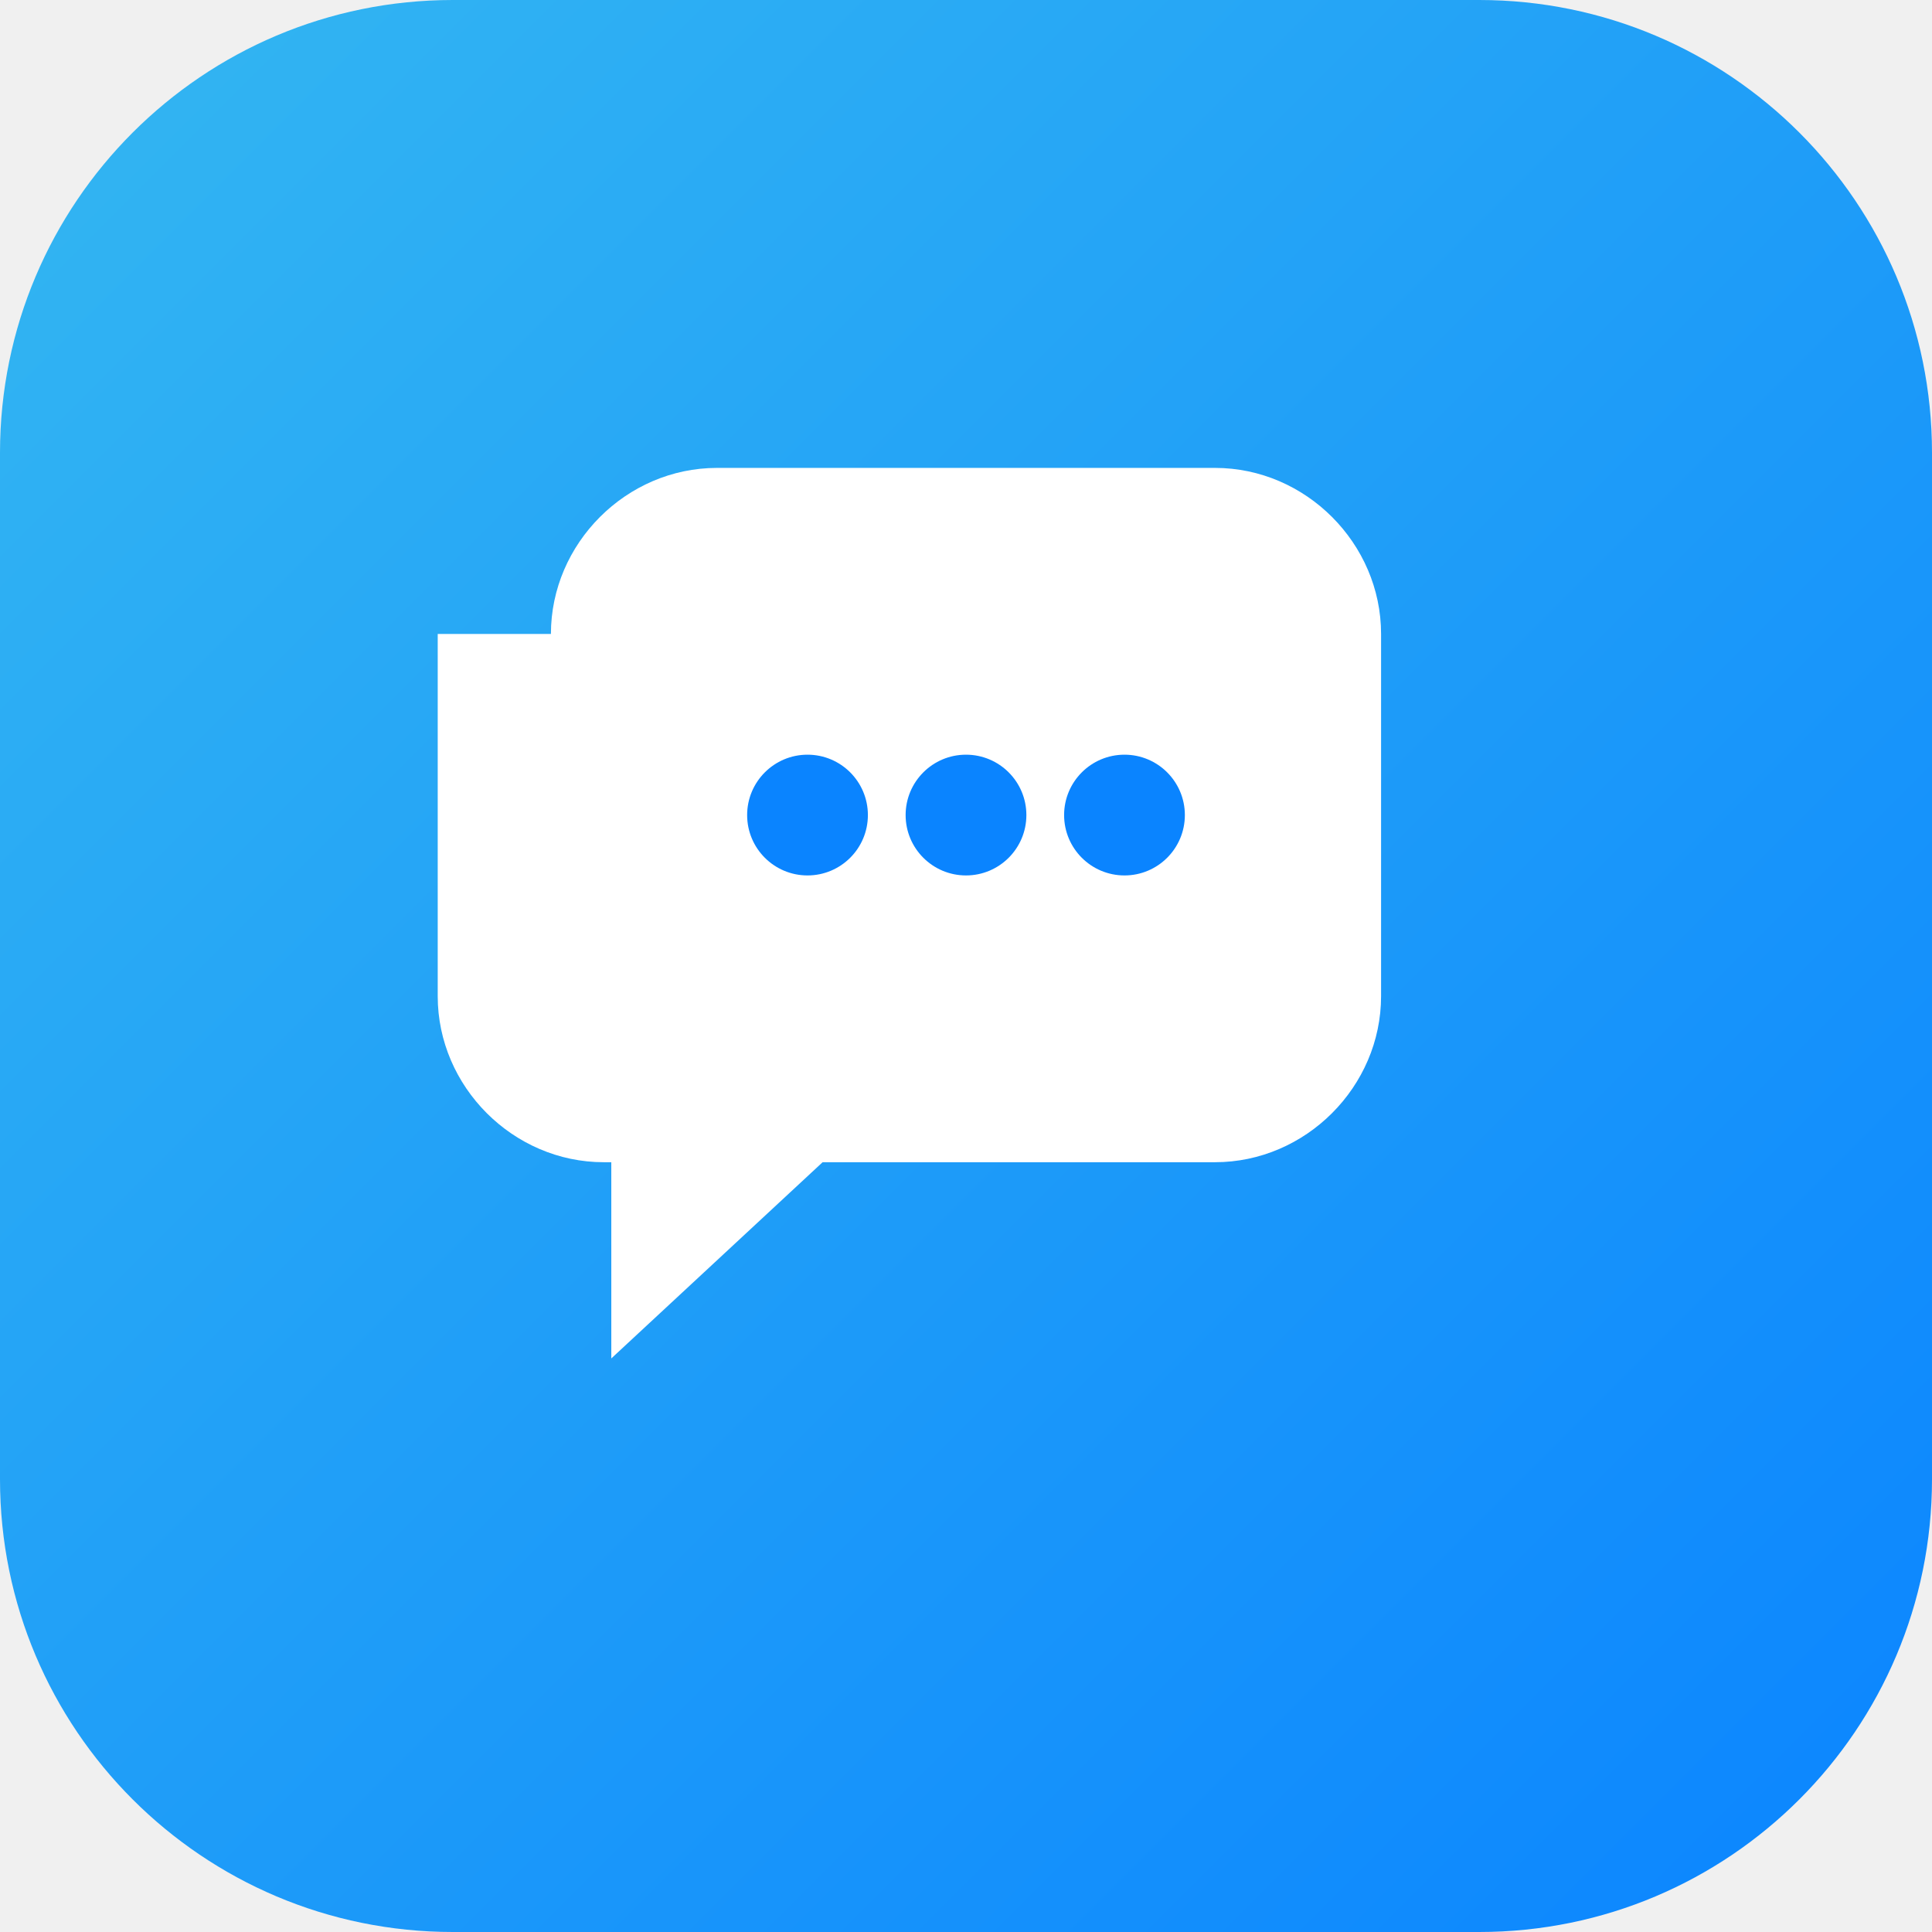
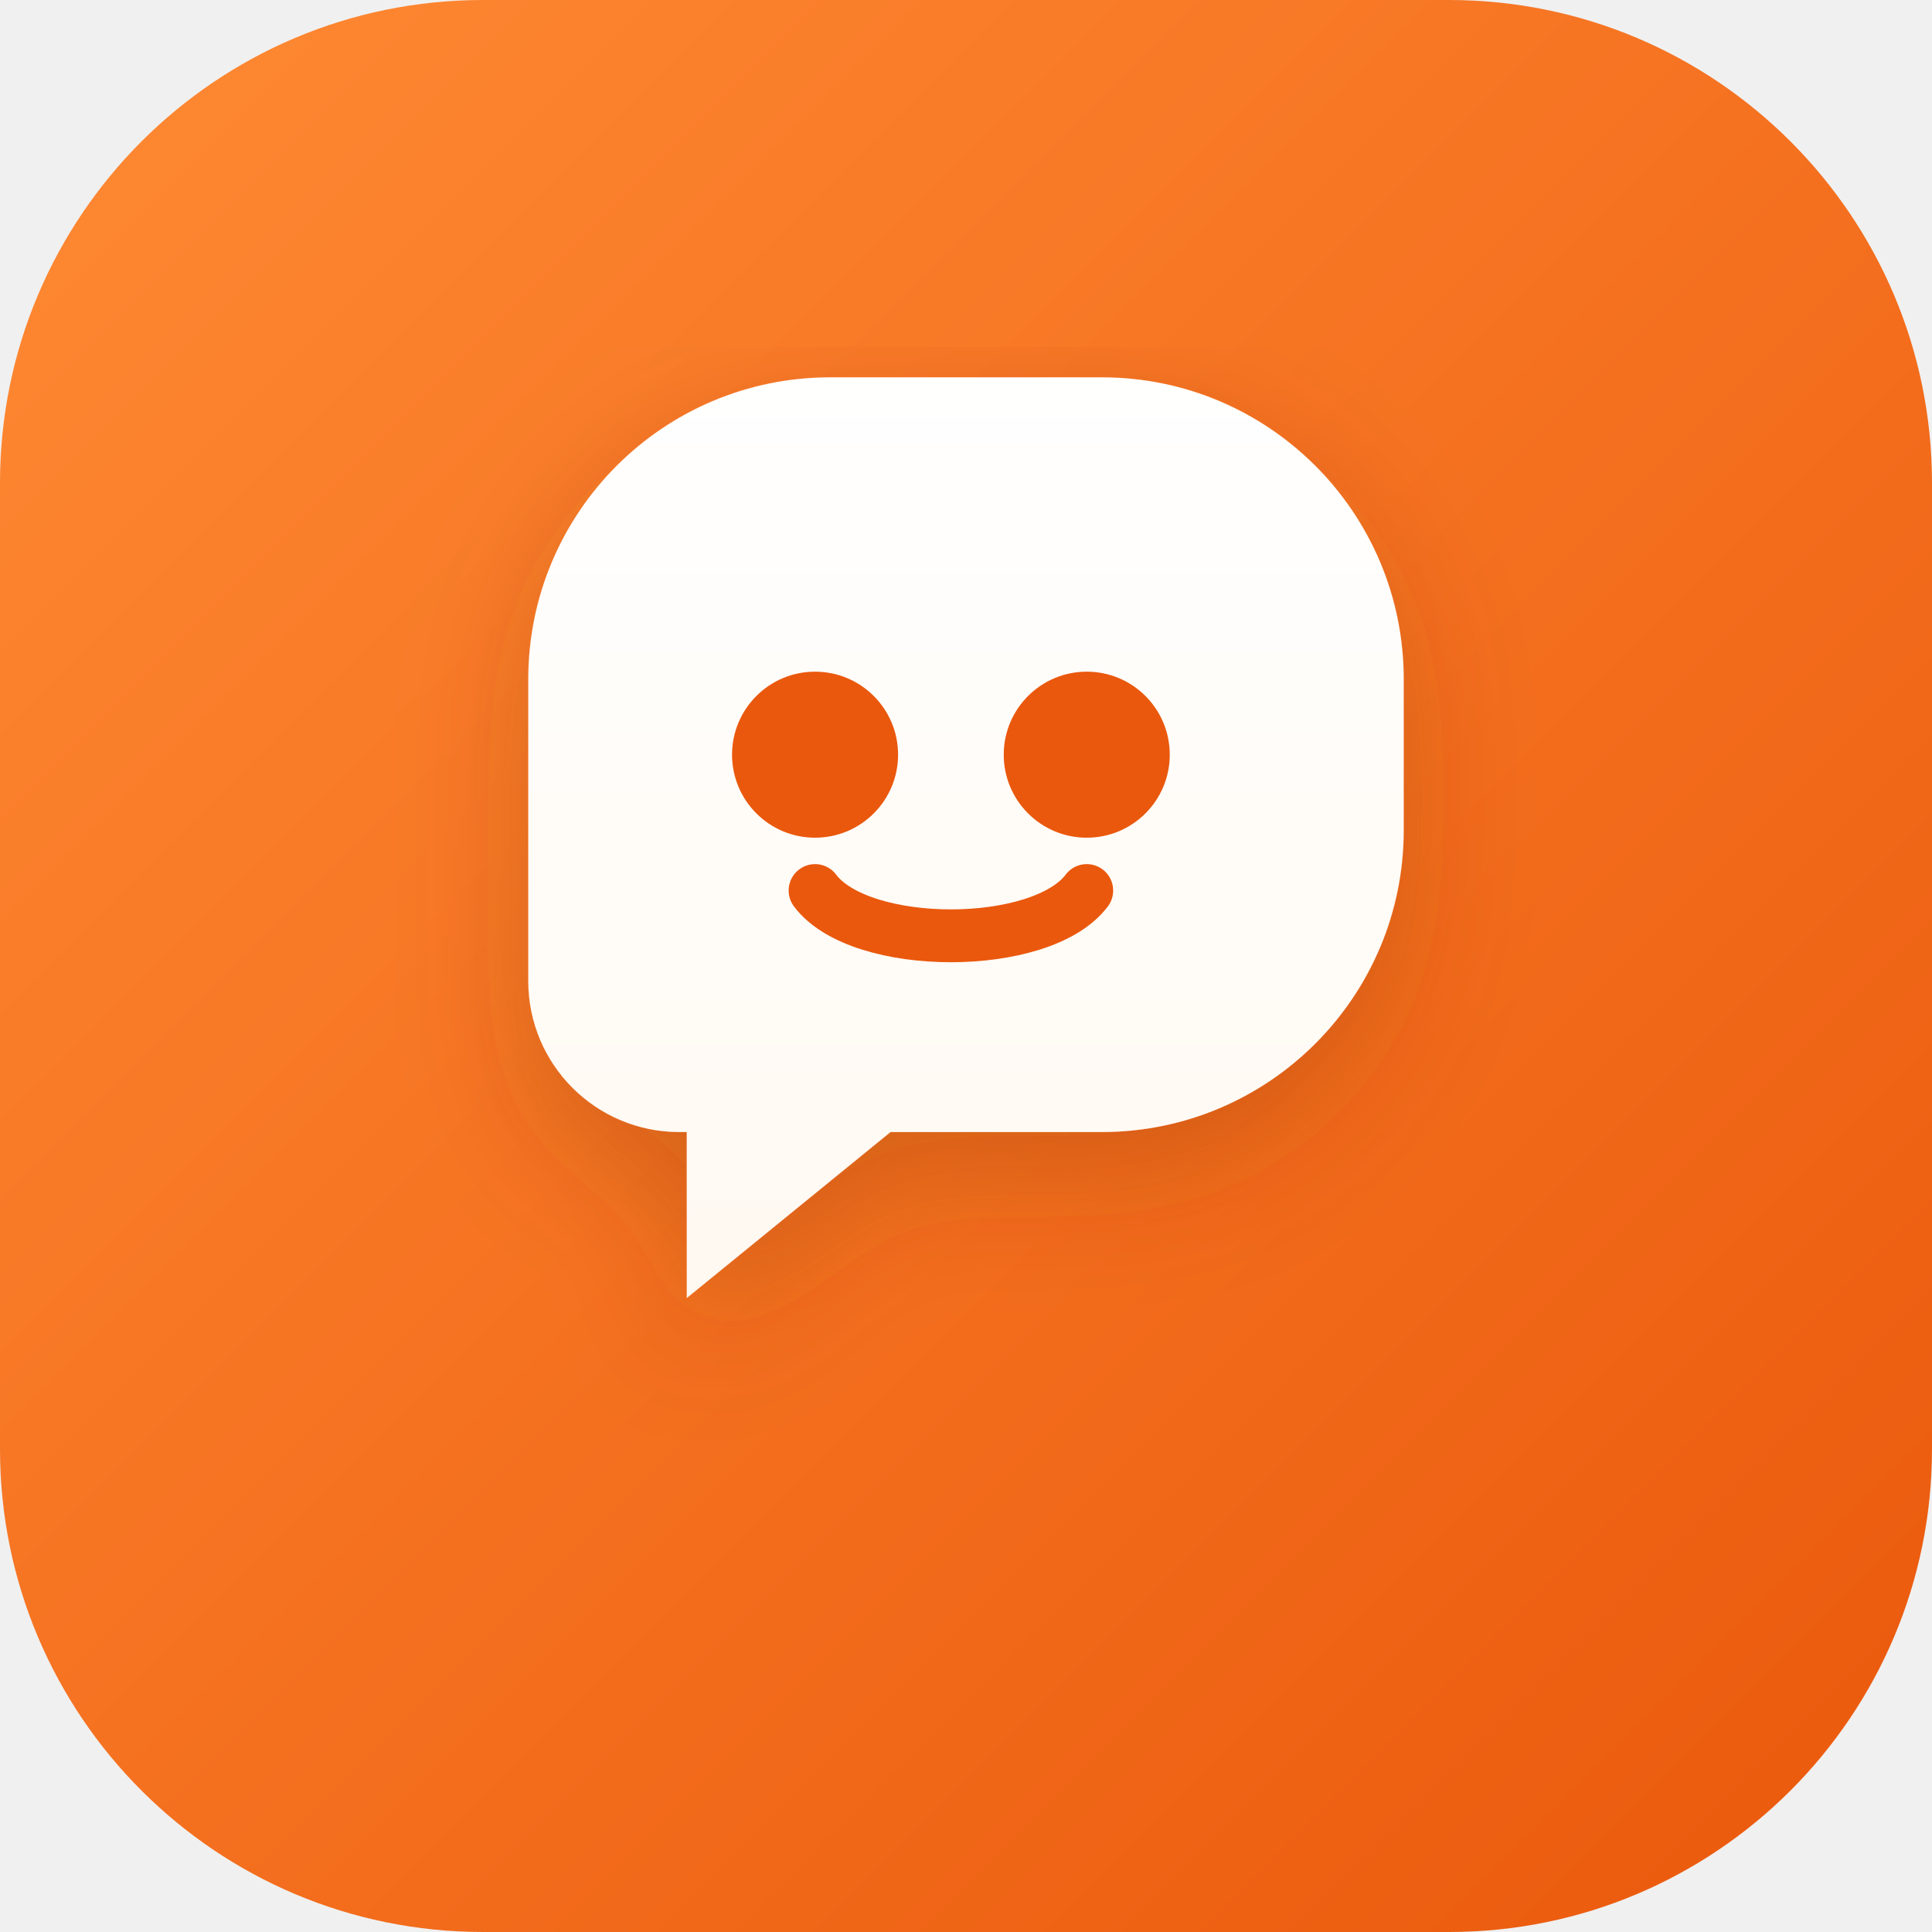
- <svg xmlns="http://www.w3.org/2000/svg" viewBox="0 0 512 512">
+ <svg xmlns="http://www.w3.org/2000/svg" viewBox="0 0 512 512" fill="none">
  <defs>
-     <linearGradient id="g" x1="0" y1="0" x2="1" y2="1">
-       <stop offset="0%" stop-color="#34B7F1" />
-       <stop offset="100%" stop-color="#0A84FF" />
+     <linearGradient id="pumpkinBg" x1="0" y1="0" x2="512" y2="512" gradientUnits="userSpaceOnUse">
+       <stop offset="0%" stop-color="#FF8A34" />
+       <stop offset="100%" stop-color="#EA580C" />
    </linearGradient>
+     <linearGradient id="innerGlow" x1="256" y1="90" x2="256" y2="422" gradientUnits="userSpaceOnUse">
+       <stop offset="0%" stop-color="#FFFFFF" />
+       <stop offset="100%" stop-color="#FFF7ED" />
+     </linearGradient>
+     <filter id="subtleShadow" x="80" y="80" width="352" height="360" filterUnits="userSpaceOnUse" color-interpolation-filters="sRGB">
+       <feDropShadow dx="0" dy="12" stdDeviation="16" flood-color="#7C2D12" flood-opacity="0.25" />
+     </filter>
  </defs>
-   <rect width="512" height="512" rx="120" fill="url(#g)" />
-   <path d="M146 168c0-24 20-44 44-44h132c24 0 44 20 44 44v96c0 24-20 44-44 44H218l-56 52v-52h-2c-24 0-44-20-44-44v-96z" fill="white" />
-   <circle cx="214" cy="216" r="16" fill="#0A84FF" />
-   <circle cx="256" cy="216" r="16" fill="#0A84FF" />
-   <circle cx="298" cy="216" r="16" fill="#0A84FF" />
+ 
+   {/* Squircle Base */}
+   <rect width="512" height="512" rx="128" fill="url(#pumpkinBg)" />
+ 
+   {/* Messenger Icon Graphic */}
+   <g filter="url(#subtleShadow)">
+     {/* Main Speech Bubble forming stylized "B" silhouette */}
+     <path d="M140 180C140 135.817 175.817 100 220 100H292C336.183 100 372 135.817 372 180V220C372 264.183 336.183 300 292 300H236L182 344V300H180C157.909 300 140 282.091 140 260V180Z" fill="url(#innerGlow)" />
+     
+     {/* Secondary dynamic speech bubble tail / loop giving friendly B character */}
+     <circle cx="216" cy="200" r="22" fill="#EA580C" />
+     <circle cx="288" cy="200" r="22" fill="#EA580C" />
+     
+     {/* Happy conversation arc */}
+     <path d="M216 236C228 252 276 252 288 236" stroke="#EA580C" stroke-width="14" stroke-linecap="round" />
+   </g>
</svg>
